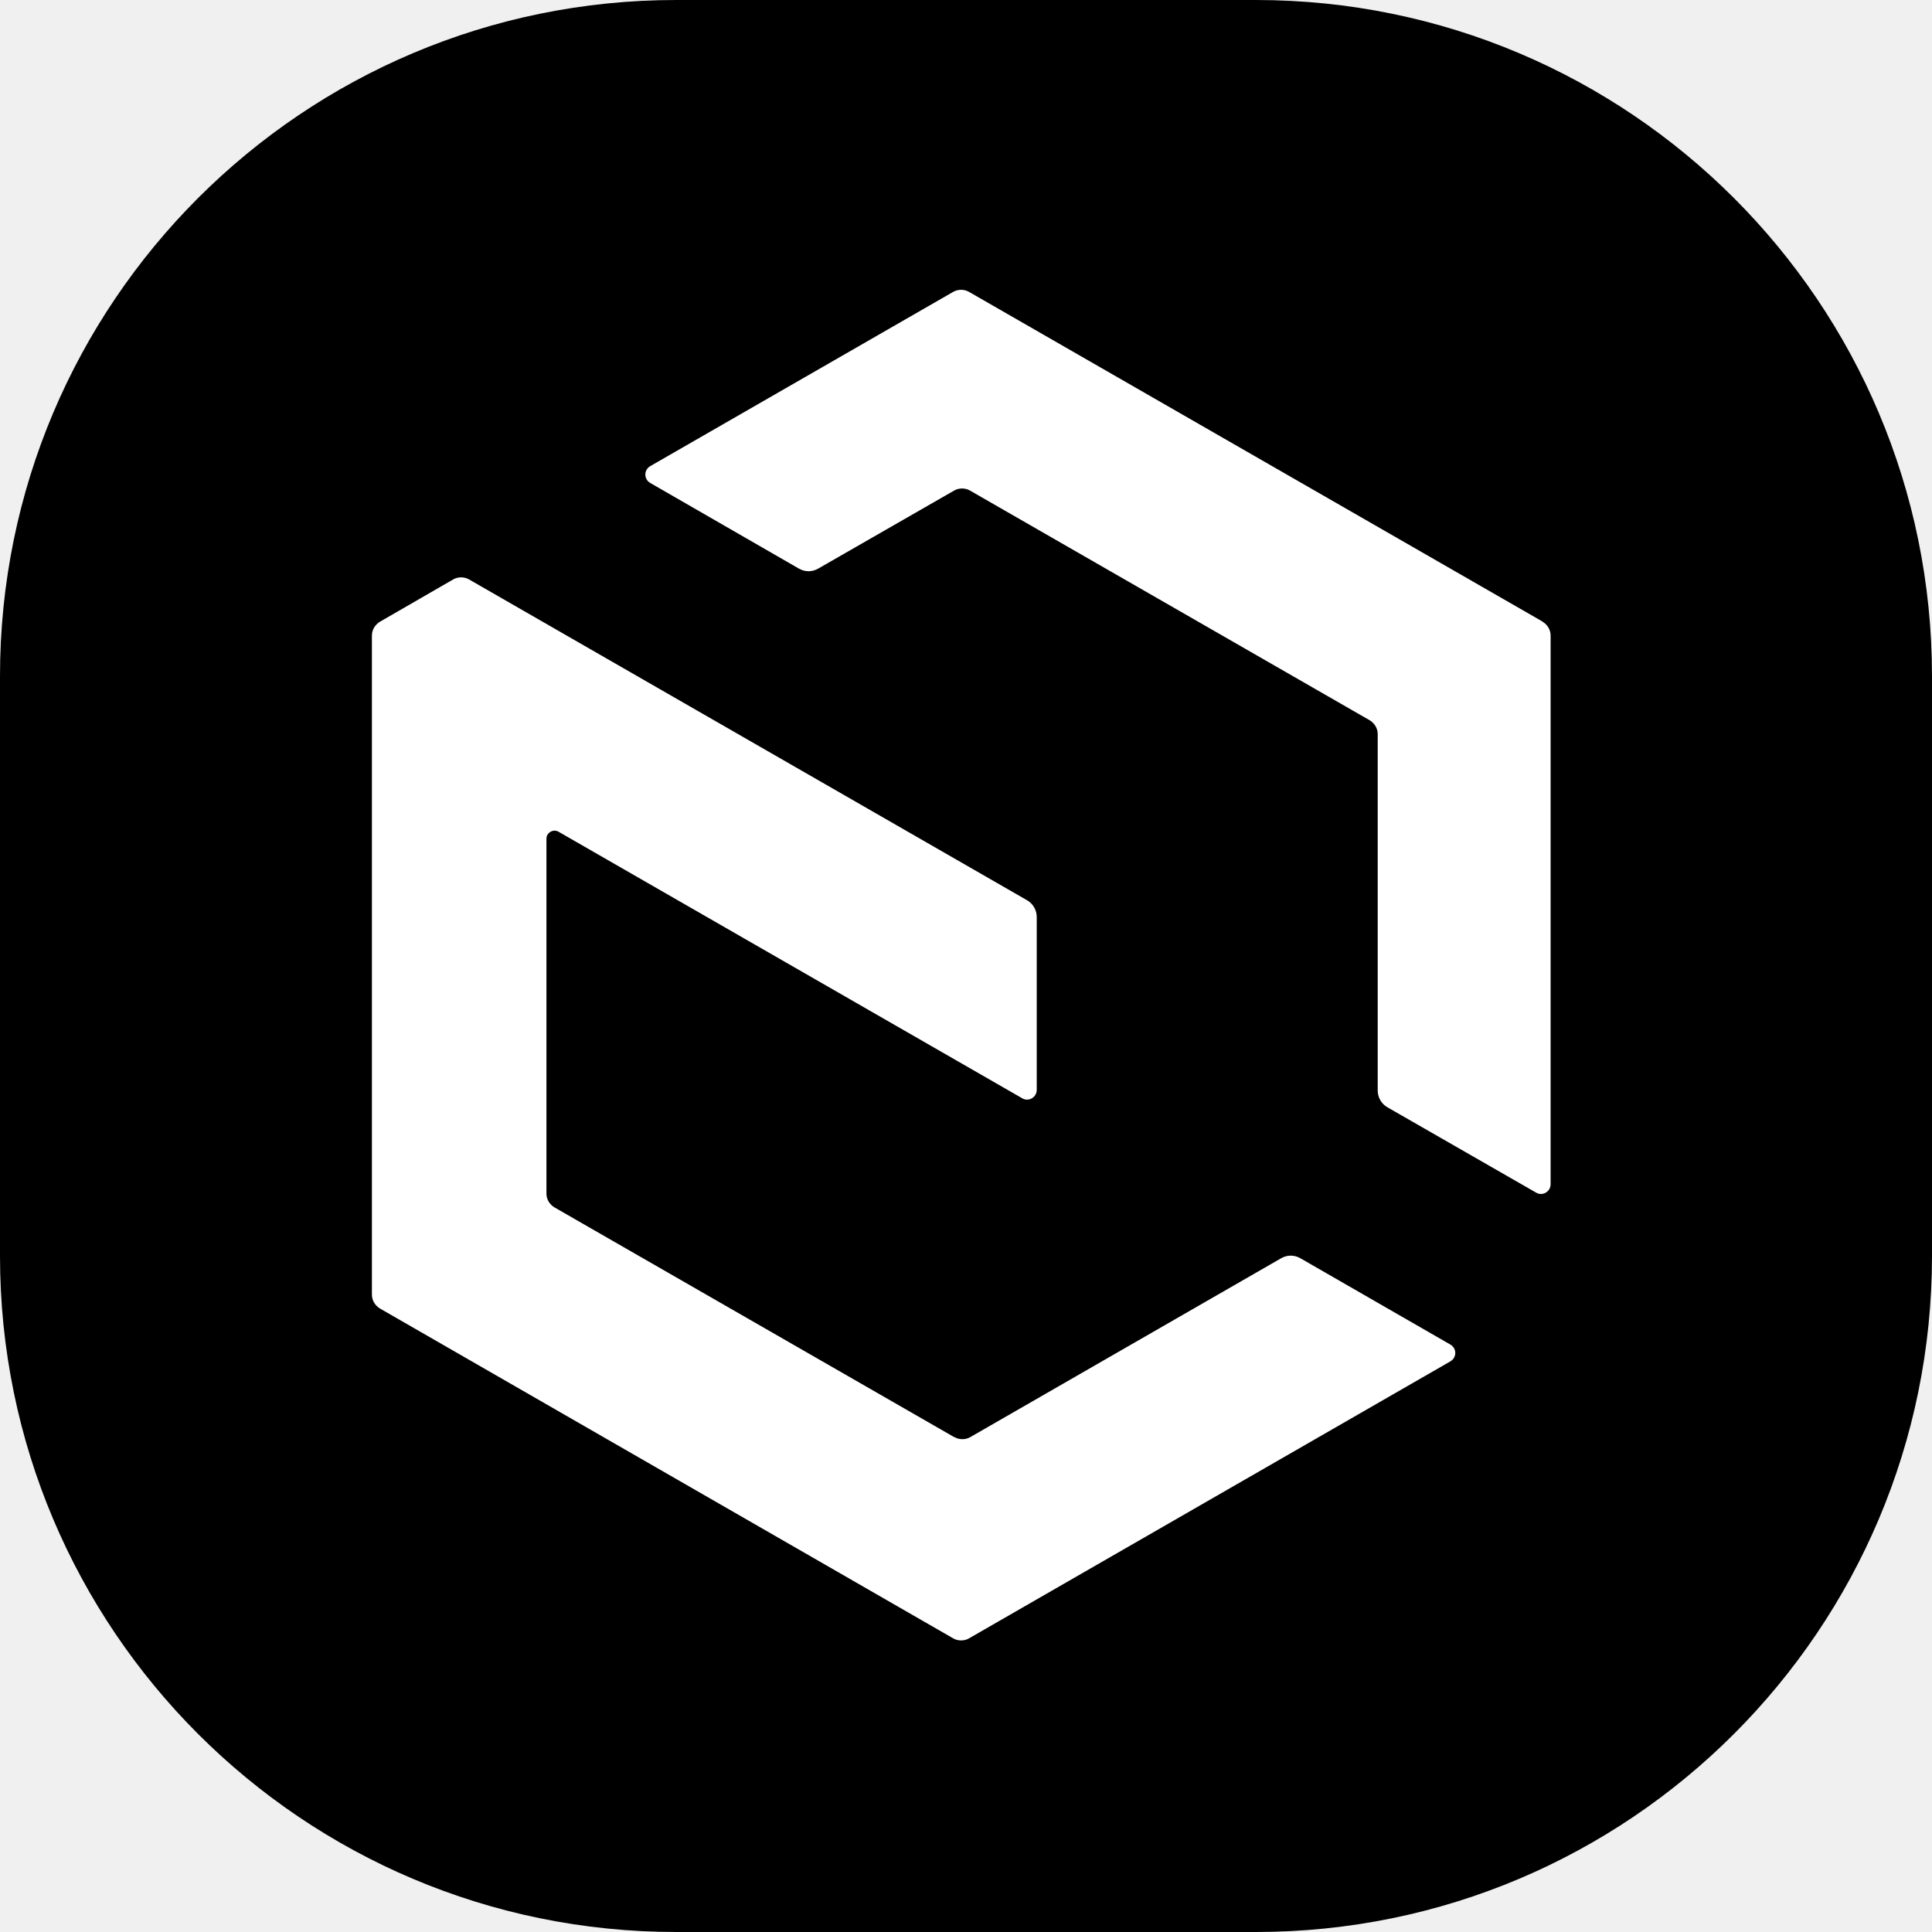
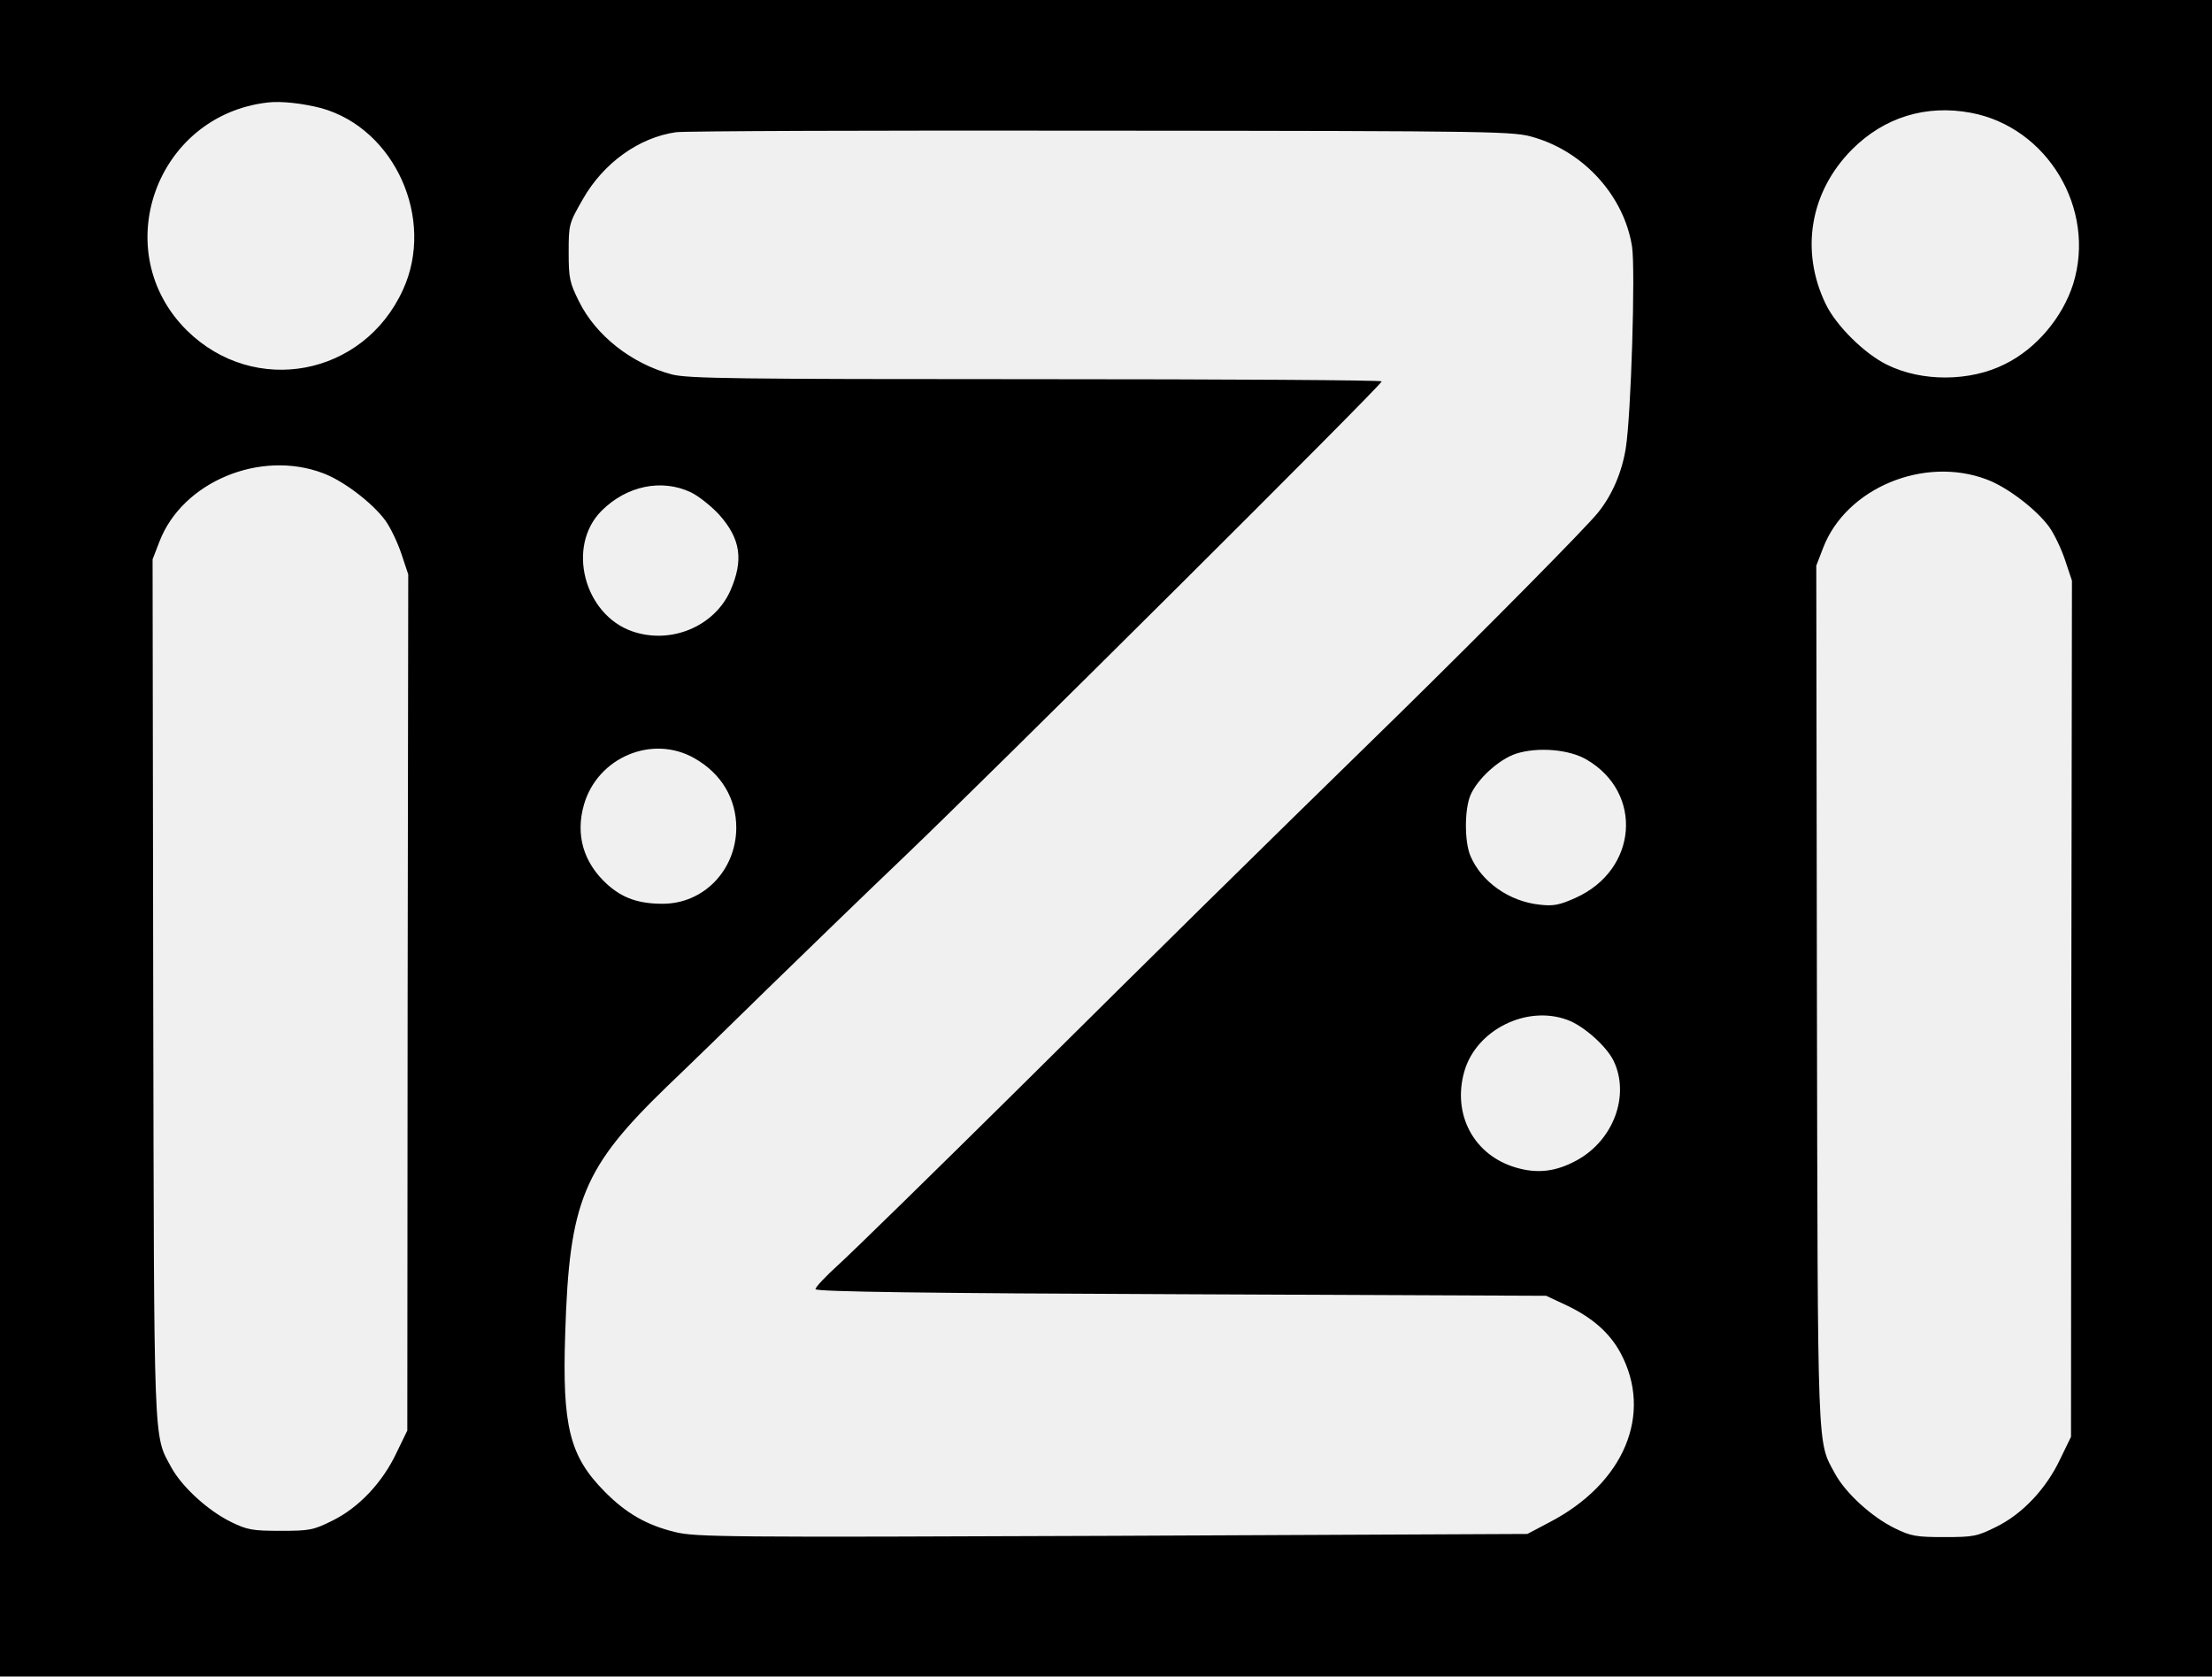
- <svg xmlns="http://www.w3.org/2000/svg" version="1.1" width="1000" height="1000">
-   <style>
-     #light-icon {
-       display: inline;
-     }
-     #dark-icon {
-       display: none;
-     }
- 
-     @media (prefers-color-scheme: dark) {
-       #light-icon {
-         display: none;
-       }
-       #dark-icon {
-         display: inline;
-       }
-     }
-   </style>
-   <g id="light-icon">
-     <svg version="1.1" width="1000" height="1000">
-       <g clip-path="url(#SvgjsClipPath1059)">
-         <rect width="1000" height="1000" fill="#000000" />
-         <g transform="matrix(5,0,0,5,192.5,150)">
-           <svg version="1.1" width="123" height="140">
-             <svg width="123" height="140" viewBox="0 0 123 140" fill="none">
-               <path d="M60.257 118.758L18.904 94.992C18.402 94.692 18.067 94.158 18.067 93.558V56.825C18.067 56.192 18.77 55.792 19.305 56.092L67.316 83.692C67.986 84.092 68.822 83.592 68.822 82.825V64.925C68.822 64.225 68.454 63.558 67.818 63.192L10.071 29.992C9.569 29.692 8.9 29.692 8.398 29.992L0.836 34.358C0.335 34.658 0 35.192 0 35.792V104.025C0 104.625 0.335 105.158 0.836 105.458L60.157 139.592C60.658 139.892 61.328 139.892 61.829 139.592L111.647 110.925C112.317 110.525 112.317 109.592 111.647 109.192L96.123 100.258C95.487 99.892 94.751 99.892 94.116 100.258L61.963 118.758C61.461 119.058 60.792 119.058 60.29 118.758H60.257Z" fill="white" />
-               <path d="M121.149 34.325L61.829 0.225C61.328 -0.075 60.658 -0.075 60.157 0.225L28.807 18.258C28.138 18.658 28.138 19.592 28.807 19.992L44.197 28.858C44.833 29.225 45.569 29.225 46.205 28.858L60.257 20.792C60.759 20.492 61.428 20.492 61.93 20.792L103.283 44.558C103.785 44.858 104.12 45.392 104.12 45.992V82.892C104.12 83.592 104.488 84.258 105.123 84.625L120.514 93.458C121.183 93.858 122.019 93.358 122.019 92.592V35.792C122.019 35.192 121.685 34.658 121.183 34.358L121.149 34.325Z" fill="white" />
-             </svg>
-           </svg>
-         </g>
-       </g>
-       <defs>
-         <clipPath id="SvgjsClipPath1059">
-           <rect width="1000" height="1000" x="0" y="0" rx="350" ry="350" />
-         </clipPath>
-       </defs>
-     </svg>
-   </g>
-   <g id="dark-icon">
-     <svg version="1.1" width="1000" height="1000">
-       <g clip-path="url(#SvgjsClipPath1060)">
-         <rect width="1000" height="1000" fill="#000000" />
-         <g transform="matrix(5,0,0,5,192.5,150)">
-           <svg version="1.1" width="123" height="140">
-             <svg width="123" height="140" viewBox="0 0 123 140" fill="none">
-               <path d="M60.257 118.758L18.904 94.992C18.402 94.692 18.067 94.158 18.067 93.558V56.825C18.067 56.192 18.77 55.792 19.305 56.092L67.316 83.692C67.986 84.092 68.822 83.592 68.822 82.825V64.925C68.822 64.225 68.454 63.558 67.818 63.192L10.071 29.992C9.569 29.692 8.9 29.692 8.398 29.992L0.836 34.358C0.335 34.658 0 35.192 0 35.792V104.025C0 104.625 0.335 105.158 0.836 105.458L60.157 139.592C60.658 139.892 61.328 139.892 61.829 139.592L111.647 110.925C112.317 110.525 112.317 109.592 111.647 109.192L96.123 100.258C95.487 99.892 94.751 99.892 94.116 100.258L61.963 118.758C61.461 119.058 60.792 119.058 60.29 118.758H60.257Z" fill="white" />
-               <path d="M121.149 34.325L61.829 0.225C61.328 -0.075 60.658 -0.075 60.157 0.225L28.807 18.258C28.138 18.658 28.138 19.592 28.807 19.992L44.197 28.858C44.833 29.225 45.569 29.225 46.205 28.858L60.257 20.792C60.759 20.492 61.428 20.492 61.93 20.792L103.283 44.558C103.785 44.858 104.12 45.392 104.12 45.992V82.892C104.12 83.592 104.488 84.258 105.123 84.625L120.514 93.458C121.183 93.858 122.019 93.358 122.019 92.592V35.792C122.019 35.192 121.685 34.658 121.183 34.358L121.149 34.325Z" fill="white" />
-             </svg>
-           </svg>
-         </g>
-       </g>
-       <defs>
-         <clipPath id="SvgjsClipPath1060">
-           <rect width="1000" height="1000" x="0" y="0" rx="350" ry="350" />
-         </clipPath>
-       </defs>
-     </svg>
+ <svg xmlns="http://www.w3.org/2000/svg" version="1.0" width="706pt" height="535pt" viewBox="0 0 706 535" preserveAspectRatio="xMidYMid meet">
+   <g transform="translate(0,535) scale(0.1,-0.1)" fill="#000000" stroke="none">
+     <path d="M0 2675 l0 -2675 3530 0 3530 0 0 2675 0 2675 -3530 0 -3530 0 0 -2675z m1025 2330 c235 -65 365 -354 261 -580 -126 -276 -474 -341 -689 -130 -255 252 -101 687 258 728 43 5 112 -3 170 -18z m5266 -15 c244 -46 400 -307 326 -546 -34 -107 -118 -207 -218 -256 -111 -56 -265 -57 -376 -2 -72 35 -163 125 -196 194 -82 170 -50 358 84 493 103 103 236 144 380 117z m-1393 -79 c161 -48 286 -189 311 -348 11 -72 -3 -538 -20 -643 -12 -76 -43 -149 -88 -205 -37 -47 -366 -379 -631 -639 -559 -546 -750 -735 -1210 -1191 -278 -275 -540 -531 -583 -570 -42 -38 -76 -74 -74 -79 3 -8 359 -13 1168 -16 l1164 -5 66 -31 c82 -39 137 -88 171 -151 105 -195 12 -417 -227 -541 l-70 -37 -1325 -6 c-1235 -5 -1330 -4 -1395 12 -91 22 -157 60 -225 129 -112 113 -136 208 -126 505 13 424 57 529 327 790 63 60 206 199 319 310 113 110 311 302 440 425 270 258 1520 1501 1520 1513 0 4 -496 7 -1103 7 -959 0 -1110 2 -1162 15 -129 34 -243 124 -297 233 -30 60 -33 75 -33 157 0 89 1 92 45 169 66 116 179 197 297 214 25 4 637 6 1360 5 1292 -1 1315 -2 1381 -22z m-3867 -1071 c65 -24 158 -95 199 -151 16 -22 39 -70 51 -106 l22 -66 -2 -1366 -1 -1366 -34 -70 c-45 -96 -121 -176 -204 -217 -62 -31 -74 -33 -167 -33 -89 0 -106 3 -157 28 -74 36 -157 112 -191 174 -58 107 -55 42 -58 1530 l-2 1368 22 57 c73 190 321 294 522 218z m5310 -20 c65 -24 158 -95 199 -151 16 -22 39 -70 51 -106 l22 -66 -2 -1366 -1 -1366 -34 -70 c-45 -96 -121 -176 -204 -217 -62 -31 -74 -33 -167 -33 -89 0 -106 3 -157 28 -74 36 -157 112 -191 174 -58 107 -55 42 -58 1530 l-2 1368 22 57 c73 190 321 294 522 218z m-4136 -41 c25 -12 65 -44 90 -71 69 -77 79 -145 36 -243 -51 -114 -189 -172 -312 -130 -155 53 -212 272 -99 385 80 80 192 103 285 59z m12 -849 c86 -49 133 -129 133 -222 -1 -135 -104 -242 -235 -242 -77 0 -128 18 -177 62 -76 69 -102 158 -74 255 44 151 219 224 353 147z m2847 -4 c182 -106 163 -352 -35 -441 -51 -23 -71 -27 -114 -22 -98 10 -187 73 -222 156 -19 45 -19 147 0 193 22 52 91 115 146 133 69 22 169 14 225 -19z m-63 -830 c52 -18 126 -84 149 -131 53 -110 0 -254 -118 -318 -66 -36 -125 -43 -193 -23 -135 39 -205 170 -165 308 38 131 197 211 327 164z" />
  </g>
</svg>
